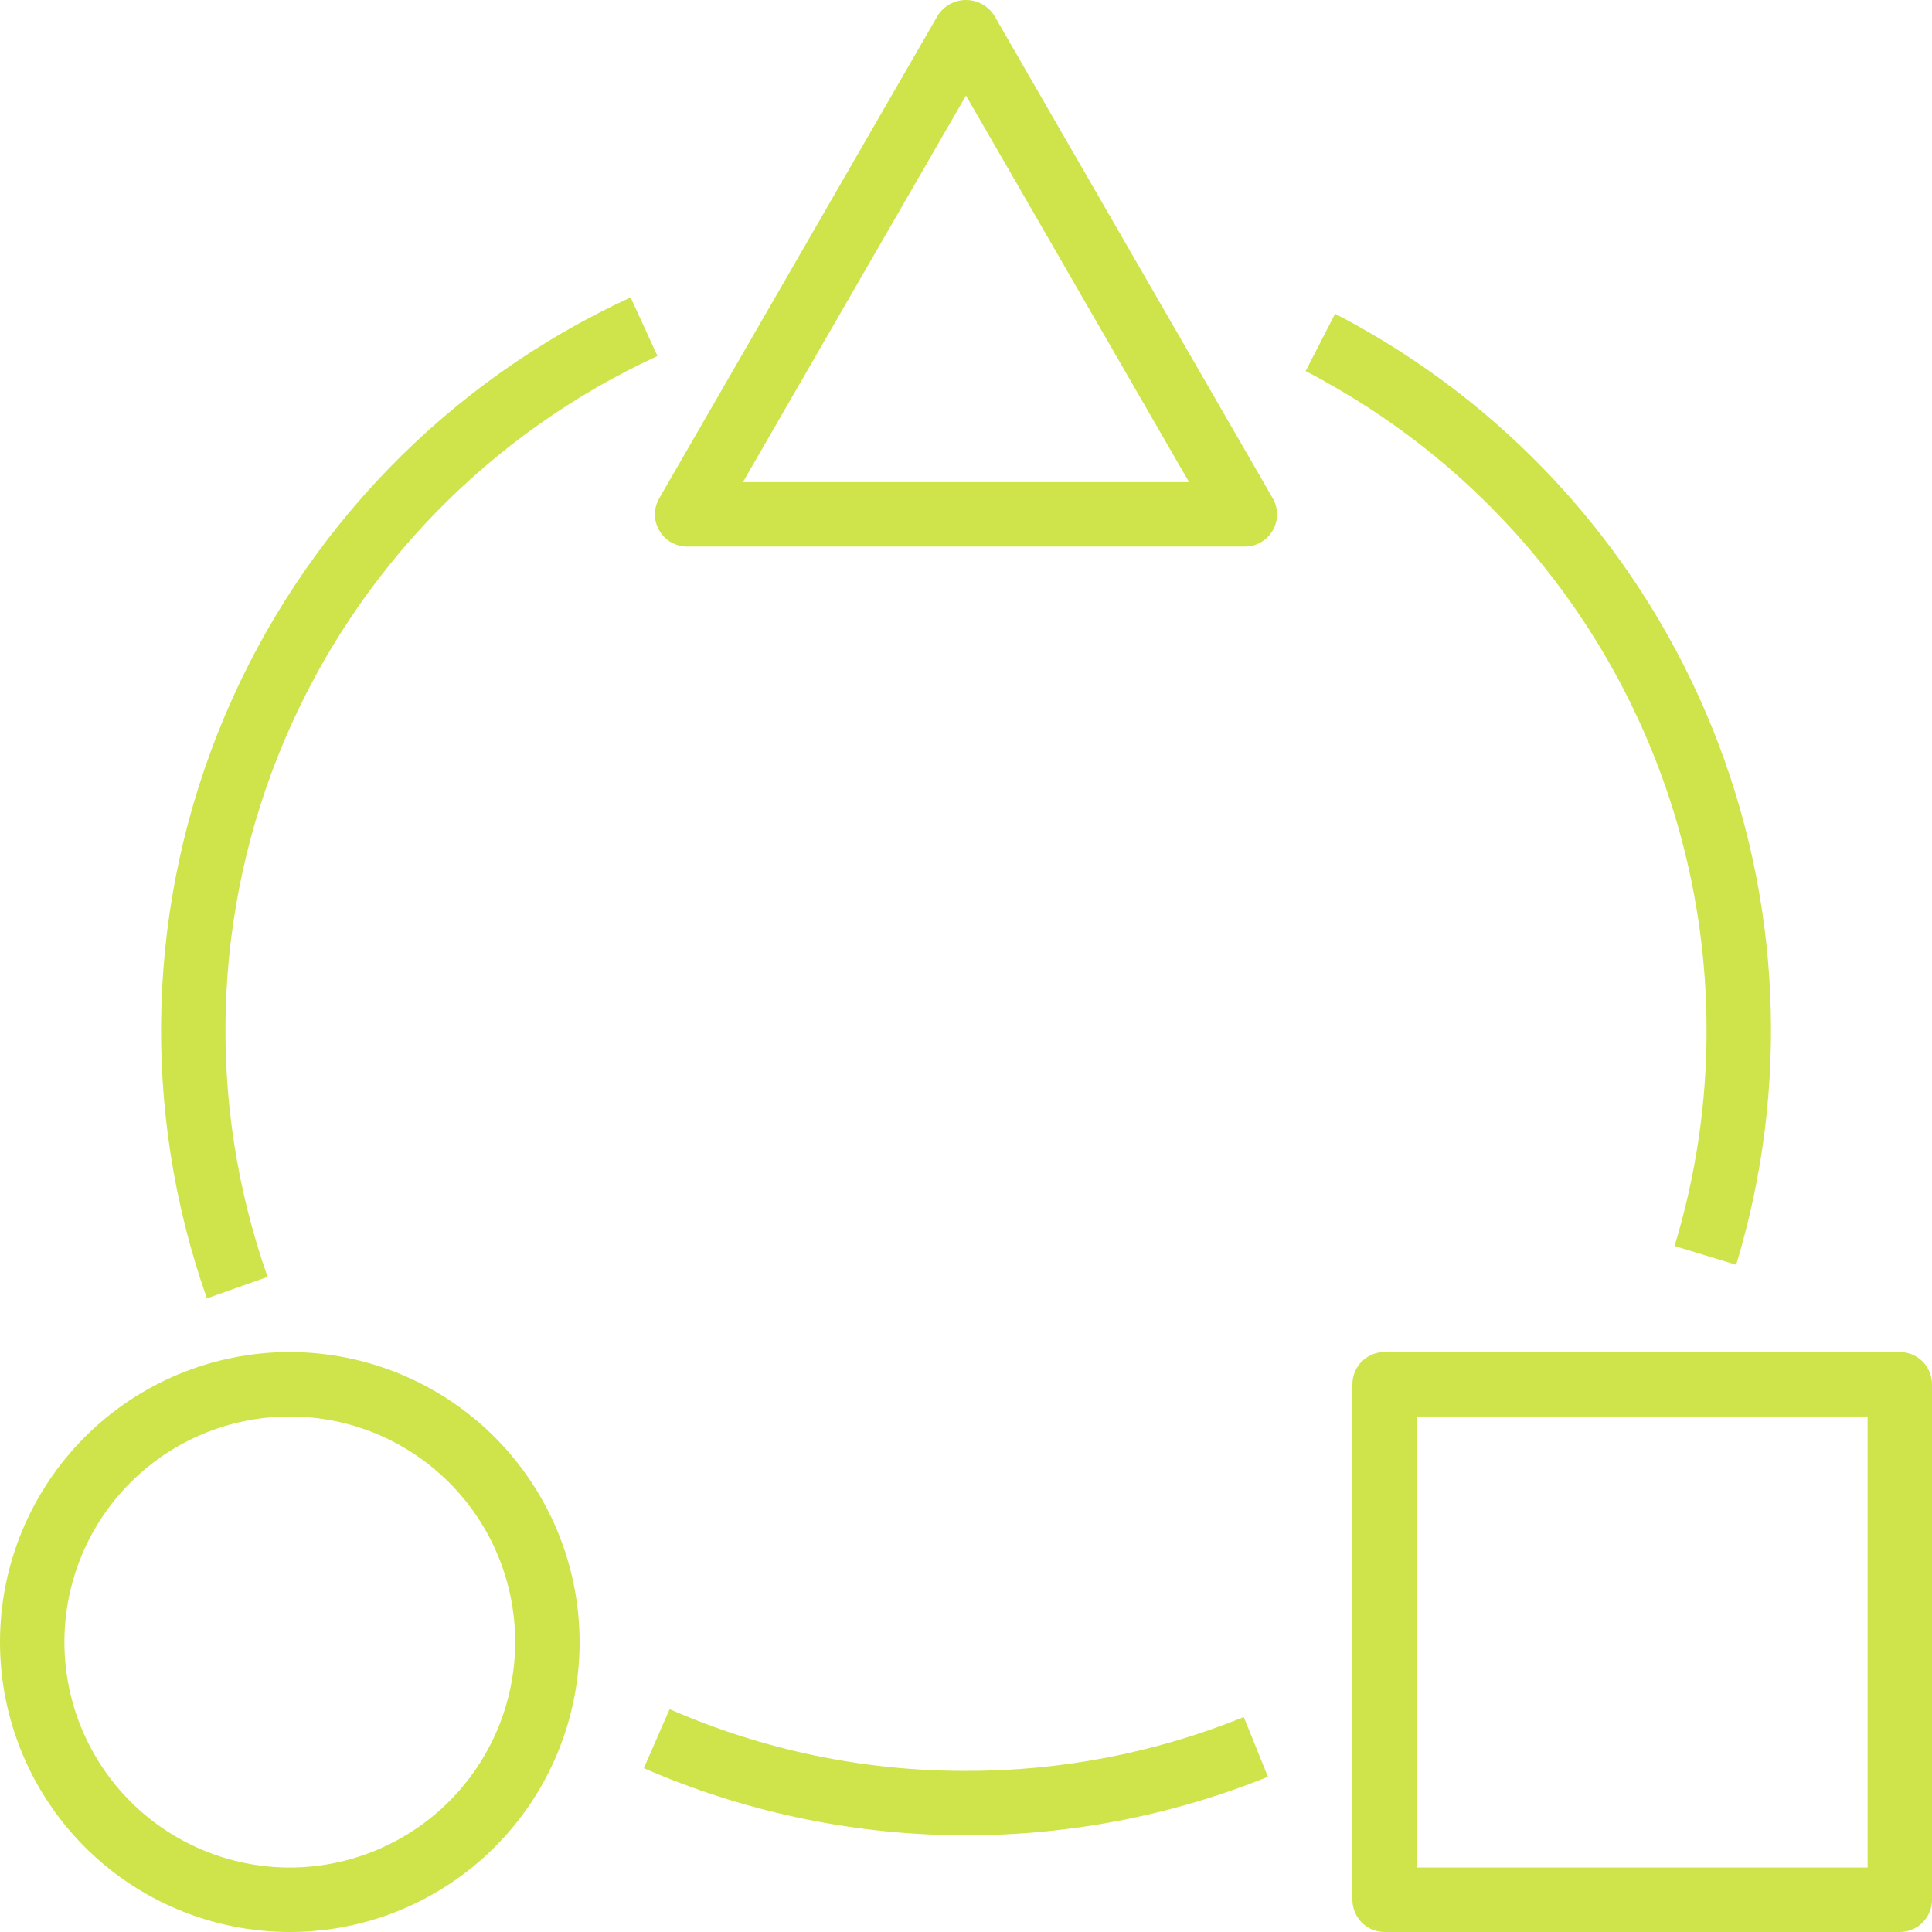
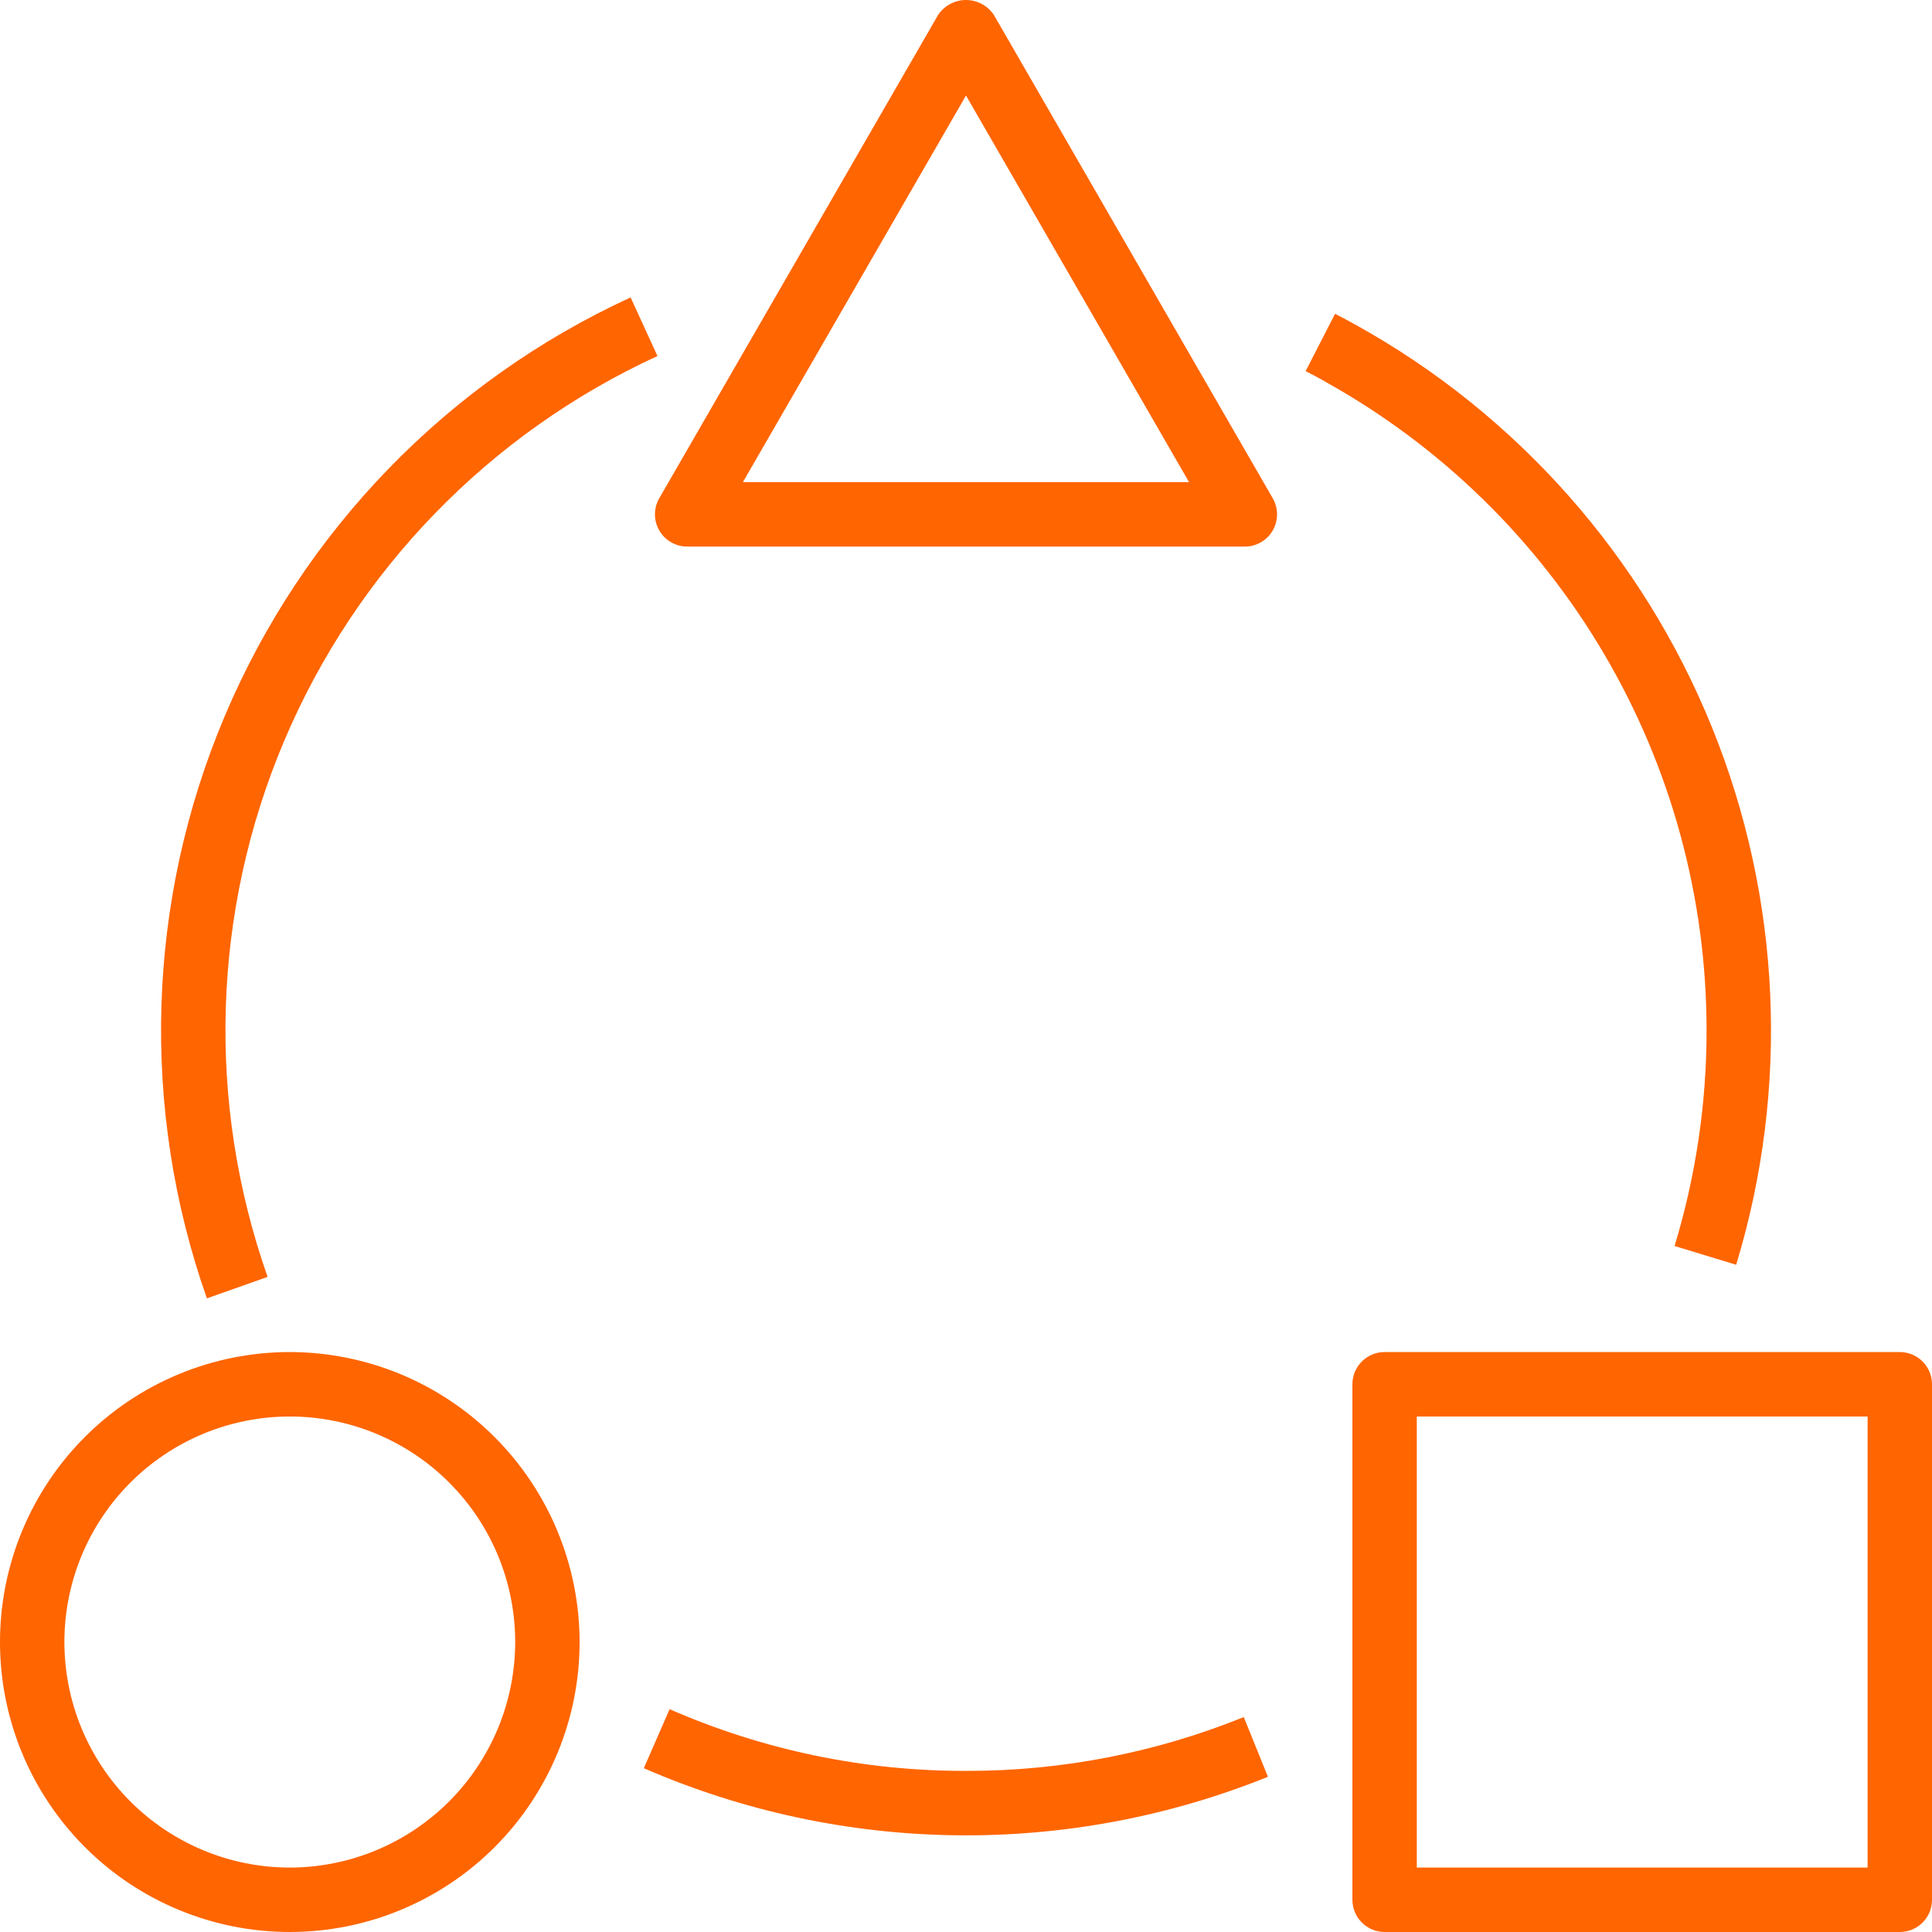
<svg xmlns="http://www.w3.org/2000/svg" id="svg" width="72" height="72" viewBox="0 0 72 72" fill="none">
-   <path d="M37.039 0.557C36.807 0.21 36.417 0 36 0C35.582 0 35.192 0.21 34.96 0.557L24.569 18.568C24.354 18.94 24.354 19.397 24.569 19.769C24.783 20.14 25.179 20.369 25.608 20.369H46.392C46.821 20.369 47.217 20.14 47.431 19.769C47.645 19.397 47.645 18.94 47.431 18.568L37.039 0.557ZM27.686 17.968L36 3.56L44.313 17.968H27.686Z" fill="#CEE44A" />
-   <path d="M70.8 50.387H51.6C50.938 50.387 50.4 50.925 50.4 51.588V70.799C50.4 71.118 50.527 71.423 50.752 71.648C50.977 71.874 51.282 72 51.6 72H70.8C71.118 72 71.424 71.874 71.649 71.648C71.874 71.423 72 71.118 72 70.799V51.588C72 51.27 71.874 50.964 71.649 50.739C71.424 50.514 71.118 50.387 70.8 50.387ZM69.6 69.599H52.8V52.789H69.6V69.599Z" fill="#CEE44A" />
-   <path d="M10.8 50.387C7.935 50.387 5.188 51.526 3.163 53.552C1.138 55.579 0 58.327 0 61.194C0 64.06 1.138 66.808 3.163 68.835C5.188 70.862 7.935 72 10.8 72C13.665 72 16.412 70.861 18.437 68.835C20.462 66.808 21.6 64.06 21.6 61.194C21.597 58.328 20.458 55.582 18.433 53.556C16.408 51.53 13.663 50.391 10.8 50.387ZM10.8 69.599C8.572 69.599 6.436 68.713 4.86 67.137C3.285 65.561 2.4 63.423 2.4 61.194C2.4 58.964 3.285 56.827 4.86 55.251C6.435 53.674 8.572 52.789 10.8 52.789C13.028 52.789 15.164 53.674 16.739 55.251C18.315 56.826 19.2 58.964 19.2 61.194C19.197 63.422 18.312 65.558 16.737 67.134C15.162 68.71 13.027 69.596 10.8 69.599Z" fill="#CEE44A" />
-   <path d="M24.502 13.267L23.501 11.084C16.695 14.212 11.302 19.772 8.381 26.673C5.46 33.574 5.22 41.317 7.71 48.386L9.973 47.586H9.973C7.683 41.083 7.903 33.958 10.591 27.61C13.279 21.261 18.24 16.146 24.502 13.268L24.502 13.267Z" fill="#CEE44A" />
-   <path d="M36.001 65.996C32.199 66.004 28.437 65.221 24.954 63.696L23.994 65.896C27.656 67.49 31.598 68.34 35.591 68.395C39.584 68.45 43.548 67.71 47.252 66.216L46.352 63.99C43.064 65.322 39.549 66.003 36.001 65.996L36.001 65.996Z" fill="#CEE44A" />
-   <path d="M63.599 38.38C63.602 41.109 63.2 43.824 62.406 46.435L64.702 47.134H64.702C66.7 40.557 66.384 33.493 63.807 27.121C61.23 20.75 56.549 15.453 50.542 12.116C50.282 11.972 50.019 11.83 49.754 11.694L48.657 13.831C48.897 13.951 49.137 14.083 49.377 14.215L49.952 13.165L49.37 14.215C53.68 16.607 57.272 20.11 59.773 24.359C62.276 28.608 63.596 33.449 63.599 38.38L63.599 38.38Z" fill="#CEE44A" />
+   <path d="M37.039 0.557C36.807 0.21 36.417 0 36 0C35.582 0 35.192 0.21 34.96 0.557L24.569 18.568C24.354 18.94 24.354 19.397 24.569 19.769C24.783 20.14 25.179 20.369 25.608 20.369H46.392C46.821 20.369 47.217 20.14 47.431 19.769C47.645 19.397 47.645 18.94 47.431 18.568L37.039 0.557ZM27.686 17.968L36 3.56L44.313 17.968H27.686Z" fill="#FF6500" />
+   <path d="M70.8 50.387H51.6C50.938 50.387 50.4 50.925 50.4 51.588V70.799C50.4 71.118 50.527 71.423 50.752 71.648C50.977 71.874 51.282 72 51.6 72H70.8C71.118 72 71.424 71.874 71.649 71.648C71.874 71.423 72 71.118 72 70.799V51.588C72 51.27 71.874 50.964 71.649 50.739C71.424 50.514 71.118 50.387 70.8 50.387ZM69.6 69.599H52.8V52.789H69.6V69.599Z" fill="#FF6500" />
+   <path d="M10.8 50.387C7.935 50.387 5.188 51.526 3.163 53.552C1.138 55.579 0 58.327 0 61.194C0 64.06 1.138 66.808 3.163 68.835C5.188 70.862 7.935 72 10.8 72C13.665 72 16.412 70.861 18.437 68.835C20.462 66.808 21.6 64.06 21.6 61.194C21.597 58.328 20.458 55.582 18.433 53.556C16.408 51.53 13.663 50.391 10.8 50.387ZM10.8 69.599C8.572 69.599 6.436 68.713 4.86 67.137C3.285 65.561 2.4 63.423 2.4 61.194C2.4 58.964 3.285 56.827 4.86 55.251C6.435 53.674 8.572 52.789 10.8 52.789C13.028 52.789 15.164 53.674 16.739 55.251C18.315 56.826 19.2 58.964 19.2 61.194C19.197 63.422 18.312 65.558 16.737 67.134C15.162 68.71 13.027 69.596 10.8 69.599Z" fill="#FF6500" />
+   <path d="M24.502 13.267L23.501 11.084C16.695 14.212 11.302 19.772 8.381 26.673C5.46 33.574 5.22 41.317 7.71 48.386L9.973 47.586H9.973C7.683 41.083 7.903 33.958 10.591 27.61C13.279 21.261 18.24 16.146 24.502 13.268L24.502 13.267Z" fill="#FF6500" />
+   <path d="M36.001 65.996C32.199 66.004 28.437 65.221 24.954 63.696L23.994 65.896C27.656 67.49 31.598 68.34 35.591 68.395C39.584 68.45 43.548 67.71 47.252 66.216L46.352 63.99C43.064 65.322 39.549 66.003 36.001 65.996L36.001 65.996Z" fill="#FF6500" />
+   <path d="M63.599 38.38C63.602 41.109 63.2 43.824 62.406 46.435L64.702 47.134H64.702C66.7 40.557 66.384 33.493 63.807 27.121C61.23 20.75 56.549 15.453 50.542 12.116C50.282 11.972 50.019 11.83 49.754 11.694L48.657 13.831C48.897 13.951 49.137 14.083 49.377 14.215L49.952 13.165L49.37 14.215C53.68 16.607 57.272 20.11 59.773 24.359C62.276 28.608 63.596 33.449 63.599 38.38L63.599 38.38Z" fill="#FF6500" />
</svg>
